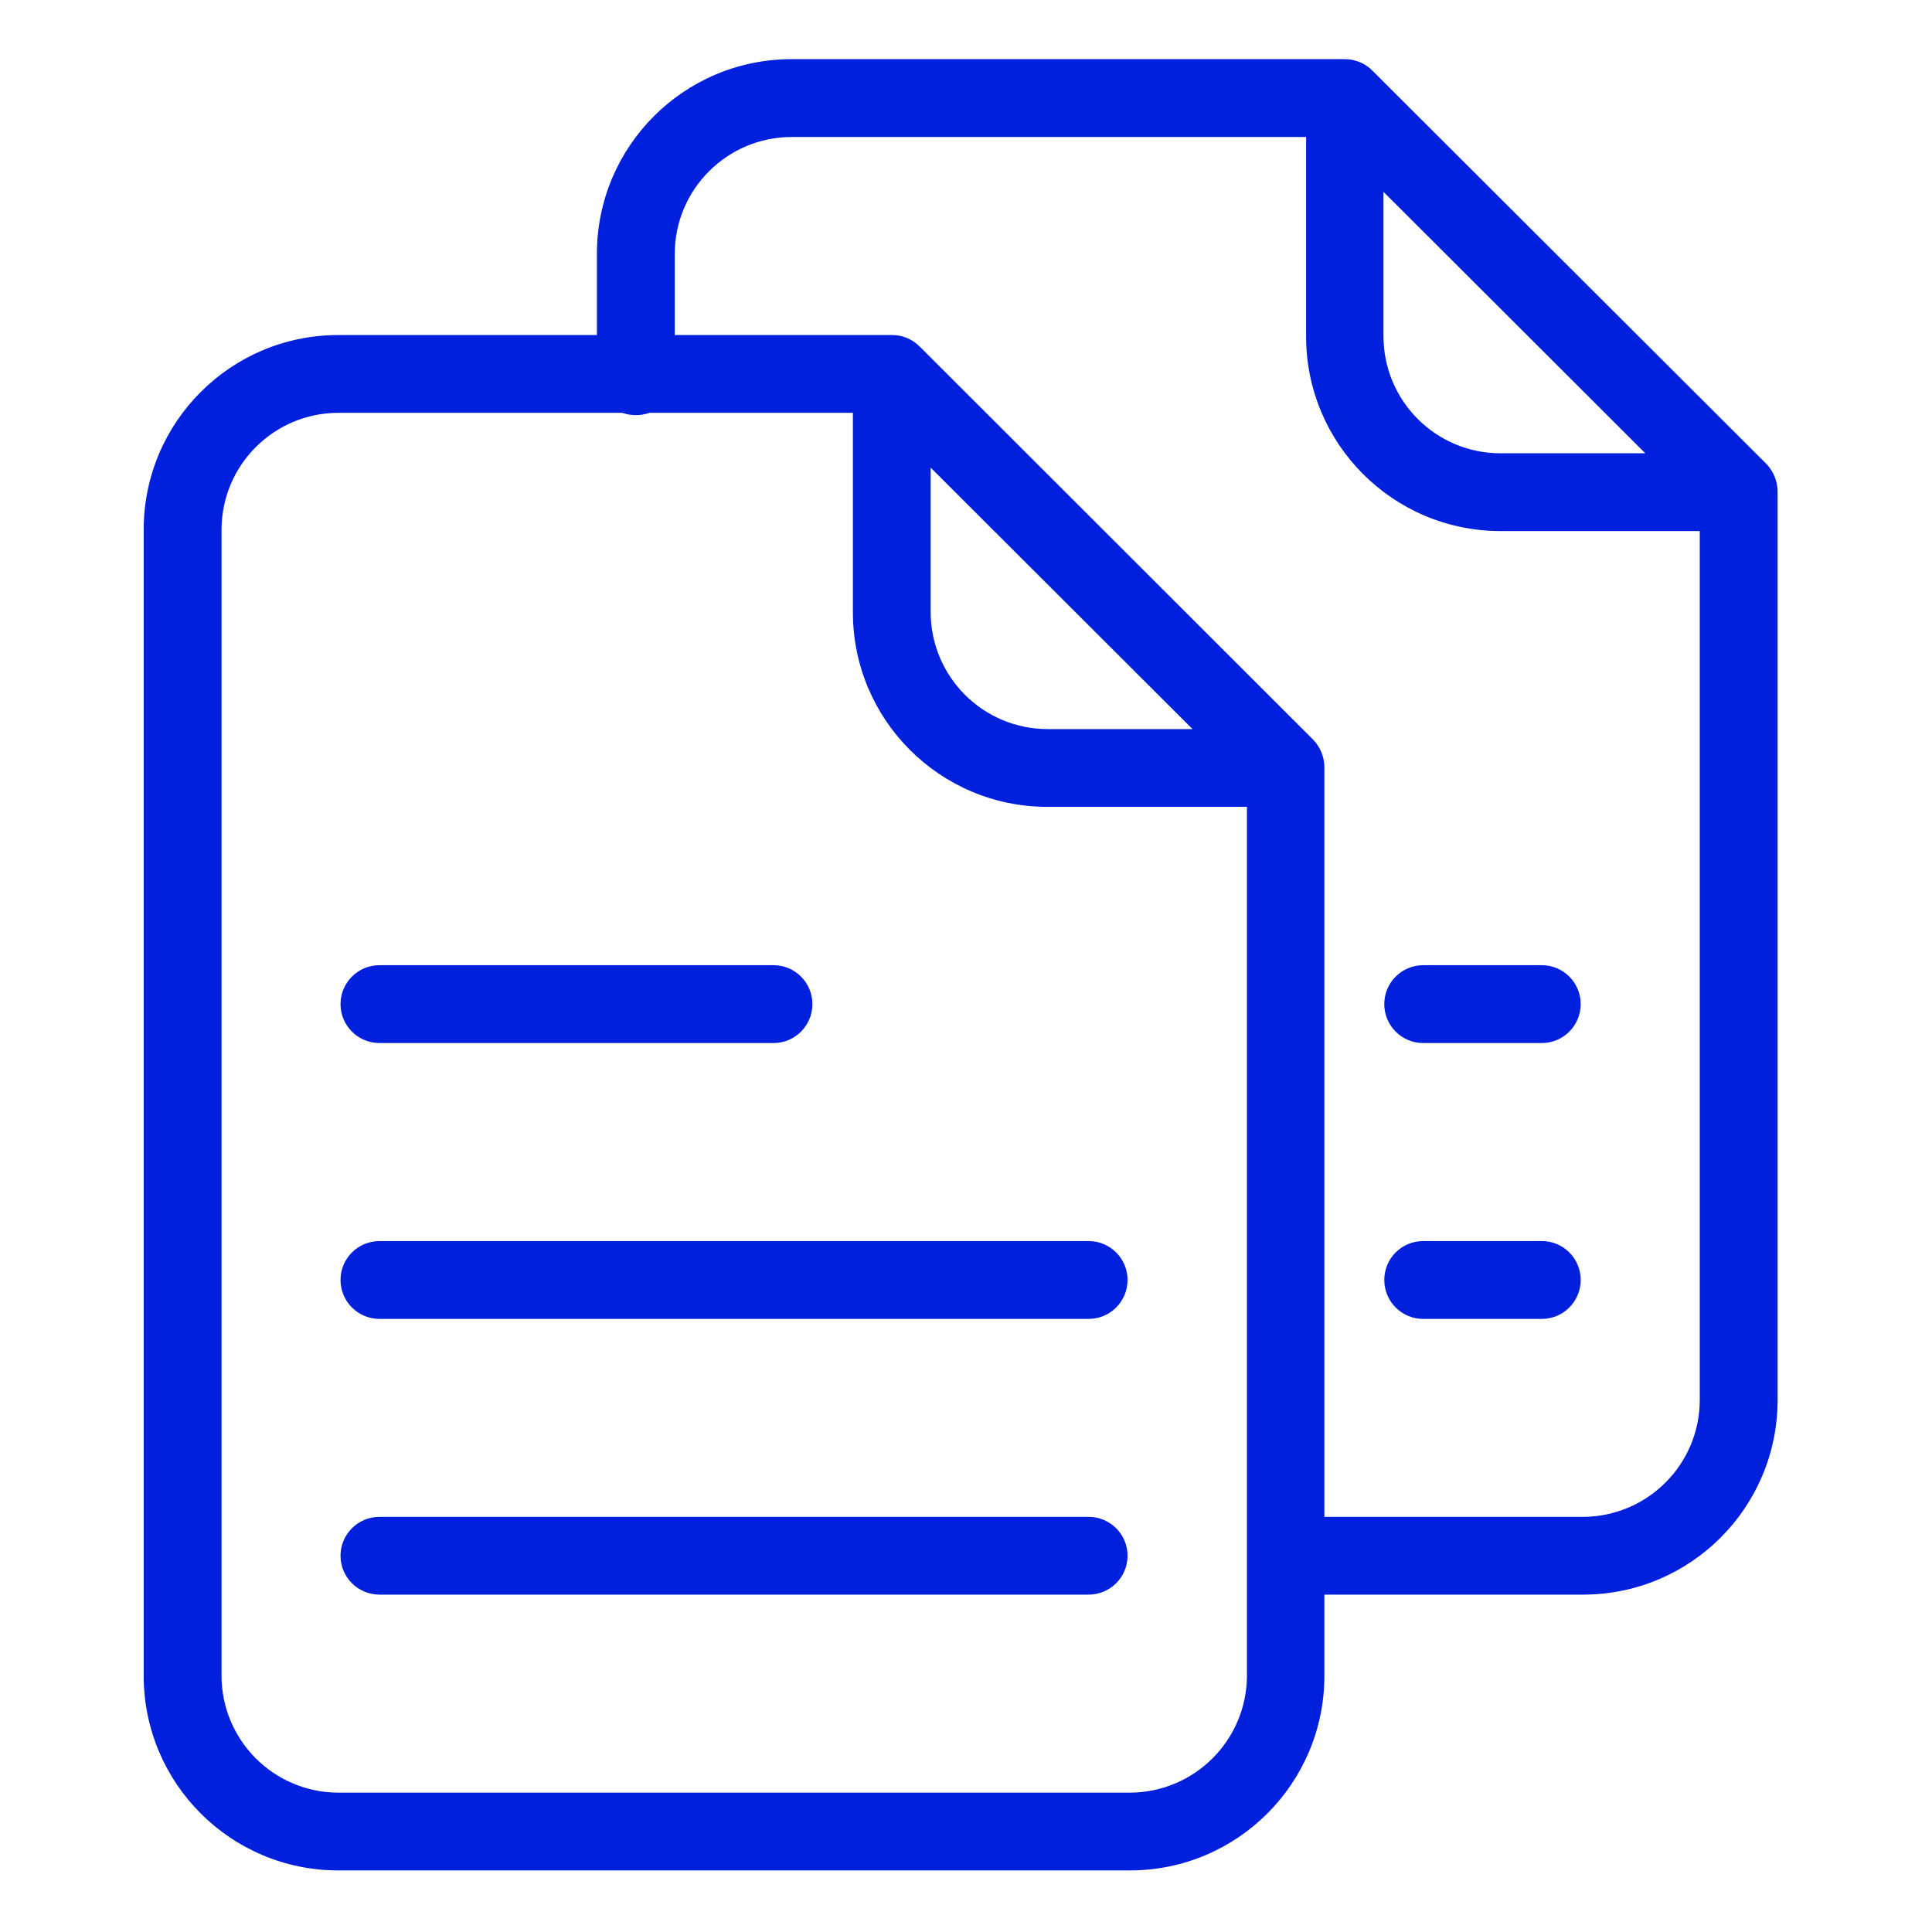
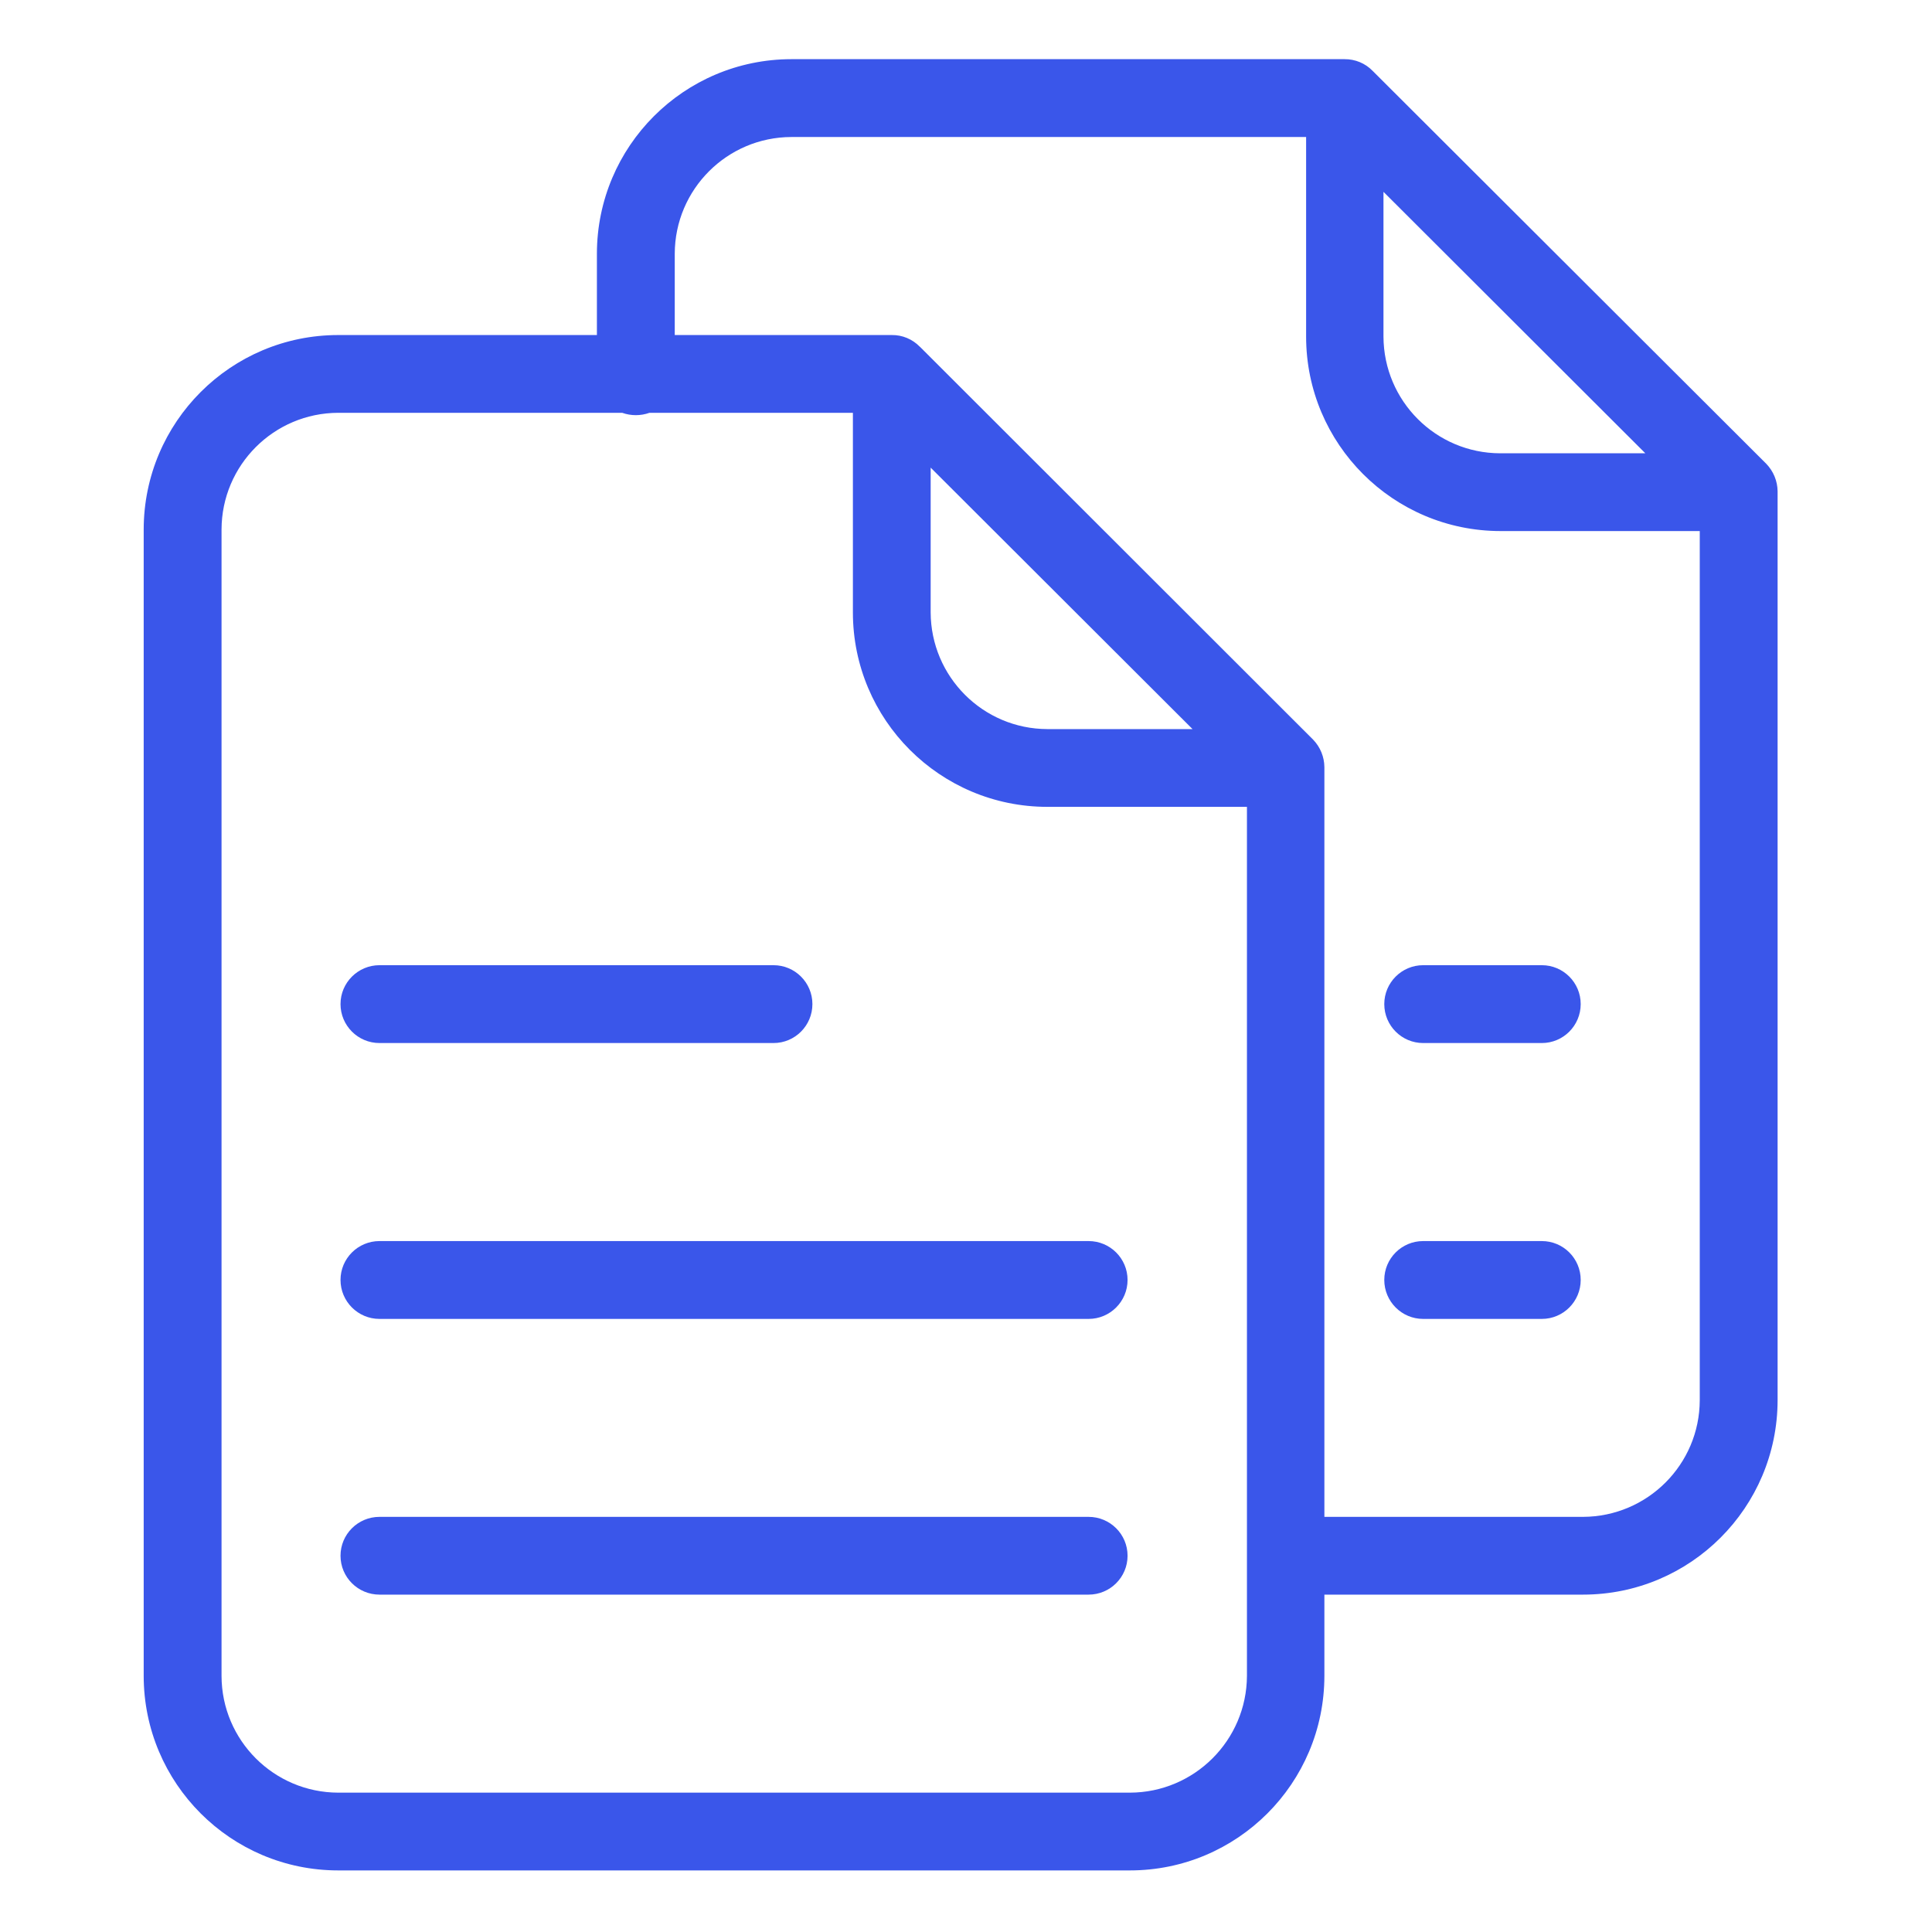
<svg xmlns="http://www.w3.org/2000/svg" width="24" height="24" viewBox="0 0 24 24" fill="none">
  <g id="archives 1">
-     <path id="Vector" d="M17.056 0.885L17.051 0.88C16.96 0.786 16.834 0.734 16.703 0.735H9.831C8.497 0.736 7.416 1.817 7.415 3.152V4.162H4.202C2.867 4.162 1.786 5.244 1.785 6.578V20.819C1.786 22.153 2.867 23.235 4.202 23.235H14.036C15.37 23.235 16.451 22.153 16.452 20.819V19.809H19.665C21 19.809 22.081 18.727 22.082 17.393V6.104C22.081 5.976 22.03 5.853 21.941 5.761L17.056 0.885ZM17.186 2.383L20.439 5.631H18.636C17.836 5.629 17.189 4.981 17.186 4.181V2.383ZM14.036 22.269H4.202C3.402 22.267 2.754 21.619 2.752 20.819V6.578C2.754 5.778 3.402 5.13 4.202 5.128H7.729C7.839 5.167 7.958 5.167 8.068 5.128H10.595V7.607C10.595 8.941 11.677 10.023 13.011 10.023H15.49V20.819C15.486 21.62 14.836 22.267 14.036 22.269ZM14.814 9.057H13.011C12.211 9.055 11.564 8.407 11.561 7.607V5.809L14.814 9.057ZM19.665 18.843H16.452V9.53C16.451 9.402 16.401 9.28 16.312 9.188L11.431 4.311L11.426 4.307C11.335 4.213 11.209 4.16 11.078 4.162H8.382V3.152C8.384 2.352 9.032 1.704 9.831 1.702H16.225V4.181C16.225 5.515 17.307 6.597 18.641 6.597H21.115V17.393C21.113 18.193 20.465 18.84 19.665 18.843Z" fill="#0020DD" />
-     <path id="Vector_2" d="M4.714 12.957H9.609C9.876 12.957 10.092 12.74 10.092 12.473C10.092 12.207 9.876 11.99 9.609 11.99H4.714C4.447 11.99 4.23 12.207 4.23 12.473C4.23 12.74 4.447 12.957 4.714 12.957Z" fill="#0020DD" />
-     <path id="Vector_3" d="M13.523 15.417H4.714C4.447 15.417 4.23 15.633 4.23 15.9C4.23 16.167 4.447 16.384 4.714 16.384H13.523C13.79 16.384 14.007 16.167 14.007 15.9C14.007 15.633 13.79 15.417 13.523 15.417Z" fill="#0020DD" />
-     <path id="Vector_4" d="M13.523 18.843H4.714C4.447 18.843 4.23 19.059 4.23 19.326C4.23 19.593 4.447 19.809 4.714 19.809H13.523C13.79 19.809 14.007 19.593 14.007 19.326C14.007 19.059 13.79 18.843 13.523 18.843Z" fill="#0020DD" />
-     <path id="Vector_5" d="M19.153 11.99H17.679C17.412 11.99 17.196 12.207 17.196 12.473C17.196 12.74 17.412 12.957 17.679 12.957H19.153C19.42 12.957 19.636 12.74 19.636 12.473C19.636 12.207 19.42 11.99 19.153 11.99Z" fill="#0020DD" />
-     <path id="Vector_6" d="M19.153 15.417H17.679C17.412 15.417 17.196 15.633 17.196 15.9C17.196 16.167 17.412 16.384 17.679 16.384H19.153C19.42 16.384 19.636 16.167 19.636 15.9C19.636 15.633 19.42 15.417 19.153 15.417Z" fill="#0020DD" />
+     <path id="Vector" d="M17.056 0.885L17.051 0.88C16.96 0.786 16.834 0.734 16.703 0.735H9.831C8.497 0.736 7.416 1.817 7.415 3.152V4.162H4.202C2.867 4.162 1.786 5.244 1.785 6.578V20.819C1.786 22.153 2.867 23.235 4.202 23.235H14.036C15.37 23.235 16.451 22.153 16.452 20.819V19.809H19.665C21 19.809 22.081 18.727 22.082 17.393V6.104C22.081 5.976 22.03 5.853 21.941 5.761L17.056 0.885ZM17.186 2.383L20.439 5.631H18.636C17.836 5.629 17.189 4.981 17.186 4.181V2.383ZM14.036 22.269H4.202C3.402 22.267 2.754 21.619 2.752 20.819V6.578C2.754 5.778 3.402 5.13 4.202 5.128H7.729C7.839 5.167 7.958 5.167 8.068 5.128H10.595V7.607C10.595 8.941 11.677 10.023 13.011 10.023H15.49V20.819C15.486 21.62 14.836 22.267 14.036 22.269ZM14.814 9.057H13.011C12.211 9.055 11.564 8.407 11.561 7.607V5.809L14.814 9.057ZM19.665 18.843H16.452V9.53C16.451 9.402 16.401 9.28 16.312 9.188L11.431 4.311L11.426 4.307C11.335 4.213 11.209 4.16 11.078 4.162H8.382V3.152C8.384 2.352 9.032 1.704 9.831 1.702H16.225V4.181C16.225 5.515 17.307 6.597 18.641 6.597H21.115V17.393C21.113 18.193 20.465 18.84 19.665 18.843Z" fill="#3A56EA" />
+     <path id="Vector_2" d="M4.714 12.957H9.609C9.876 12.957 10.092 12.74 10.092 12.473C10.092 12.207 9.876 11.99 9.609 11.99H4.714C4.447 11.99 4.23 12.207 4.23 12.473C4.23 12.74 4.447 12.957 4.714 12.957Z" fill="#3A56EA" />
+     <path id="Vector_3" d="M13.523 15.417H4.714C4.447 15.417 4.23 15.633 4.23 15.9C4.23 16.167 4.447 16.384 4.714 16.384H13.523C13.79 16.384 14.007 16.167 14.007 15.9C14.007 15.633 13.79 15.417 13.523 15.417Z" fill="#3A56EA" />
+     <path id="Vector_4" d="M13.523 18.843H4.714C4.447 18.843 4.23 19.059 4.23 19.326C4.23 19.593 4.447 19.809 4.714 19.809H13.523C13.79 19.809 14.007 19.593 14.007 19.326C14.007 19.059 13.79 18.843 13.523 18.843Z" fill="#3A56EA" />
+     <path id="Vector_5" d="M19.153 11.99H17.679C17.412 11.99 17.196 12.207 17.196 12.473C17.196 12.74 17.412 12.957 17.679 12.957H19.153C19.42 12.957 19.636 12.74 19.636 12.473C19.636 12.207 19.42 11.99 19.153 11.99Z" fill="#3A56EA" />
+     <path id="Vector_6" d="M19.153 15.417H17.679C17.412 15.417 17.196 15.633 17.196 15.9C17.196 16.167 17.412 16.384 17.679 16.384H19.153C19.42 16.384 19.636 16.167 19.636 15.9C19.636 15.633 19.42 15.417 19.153 15.417Z" fill="#3A56EA" />
  </g>
</svg>
